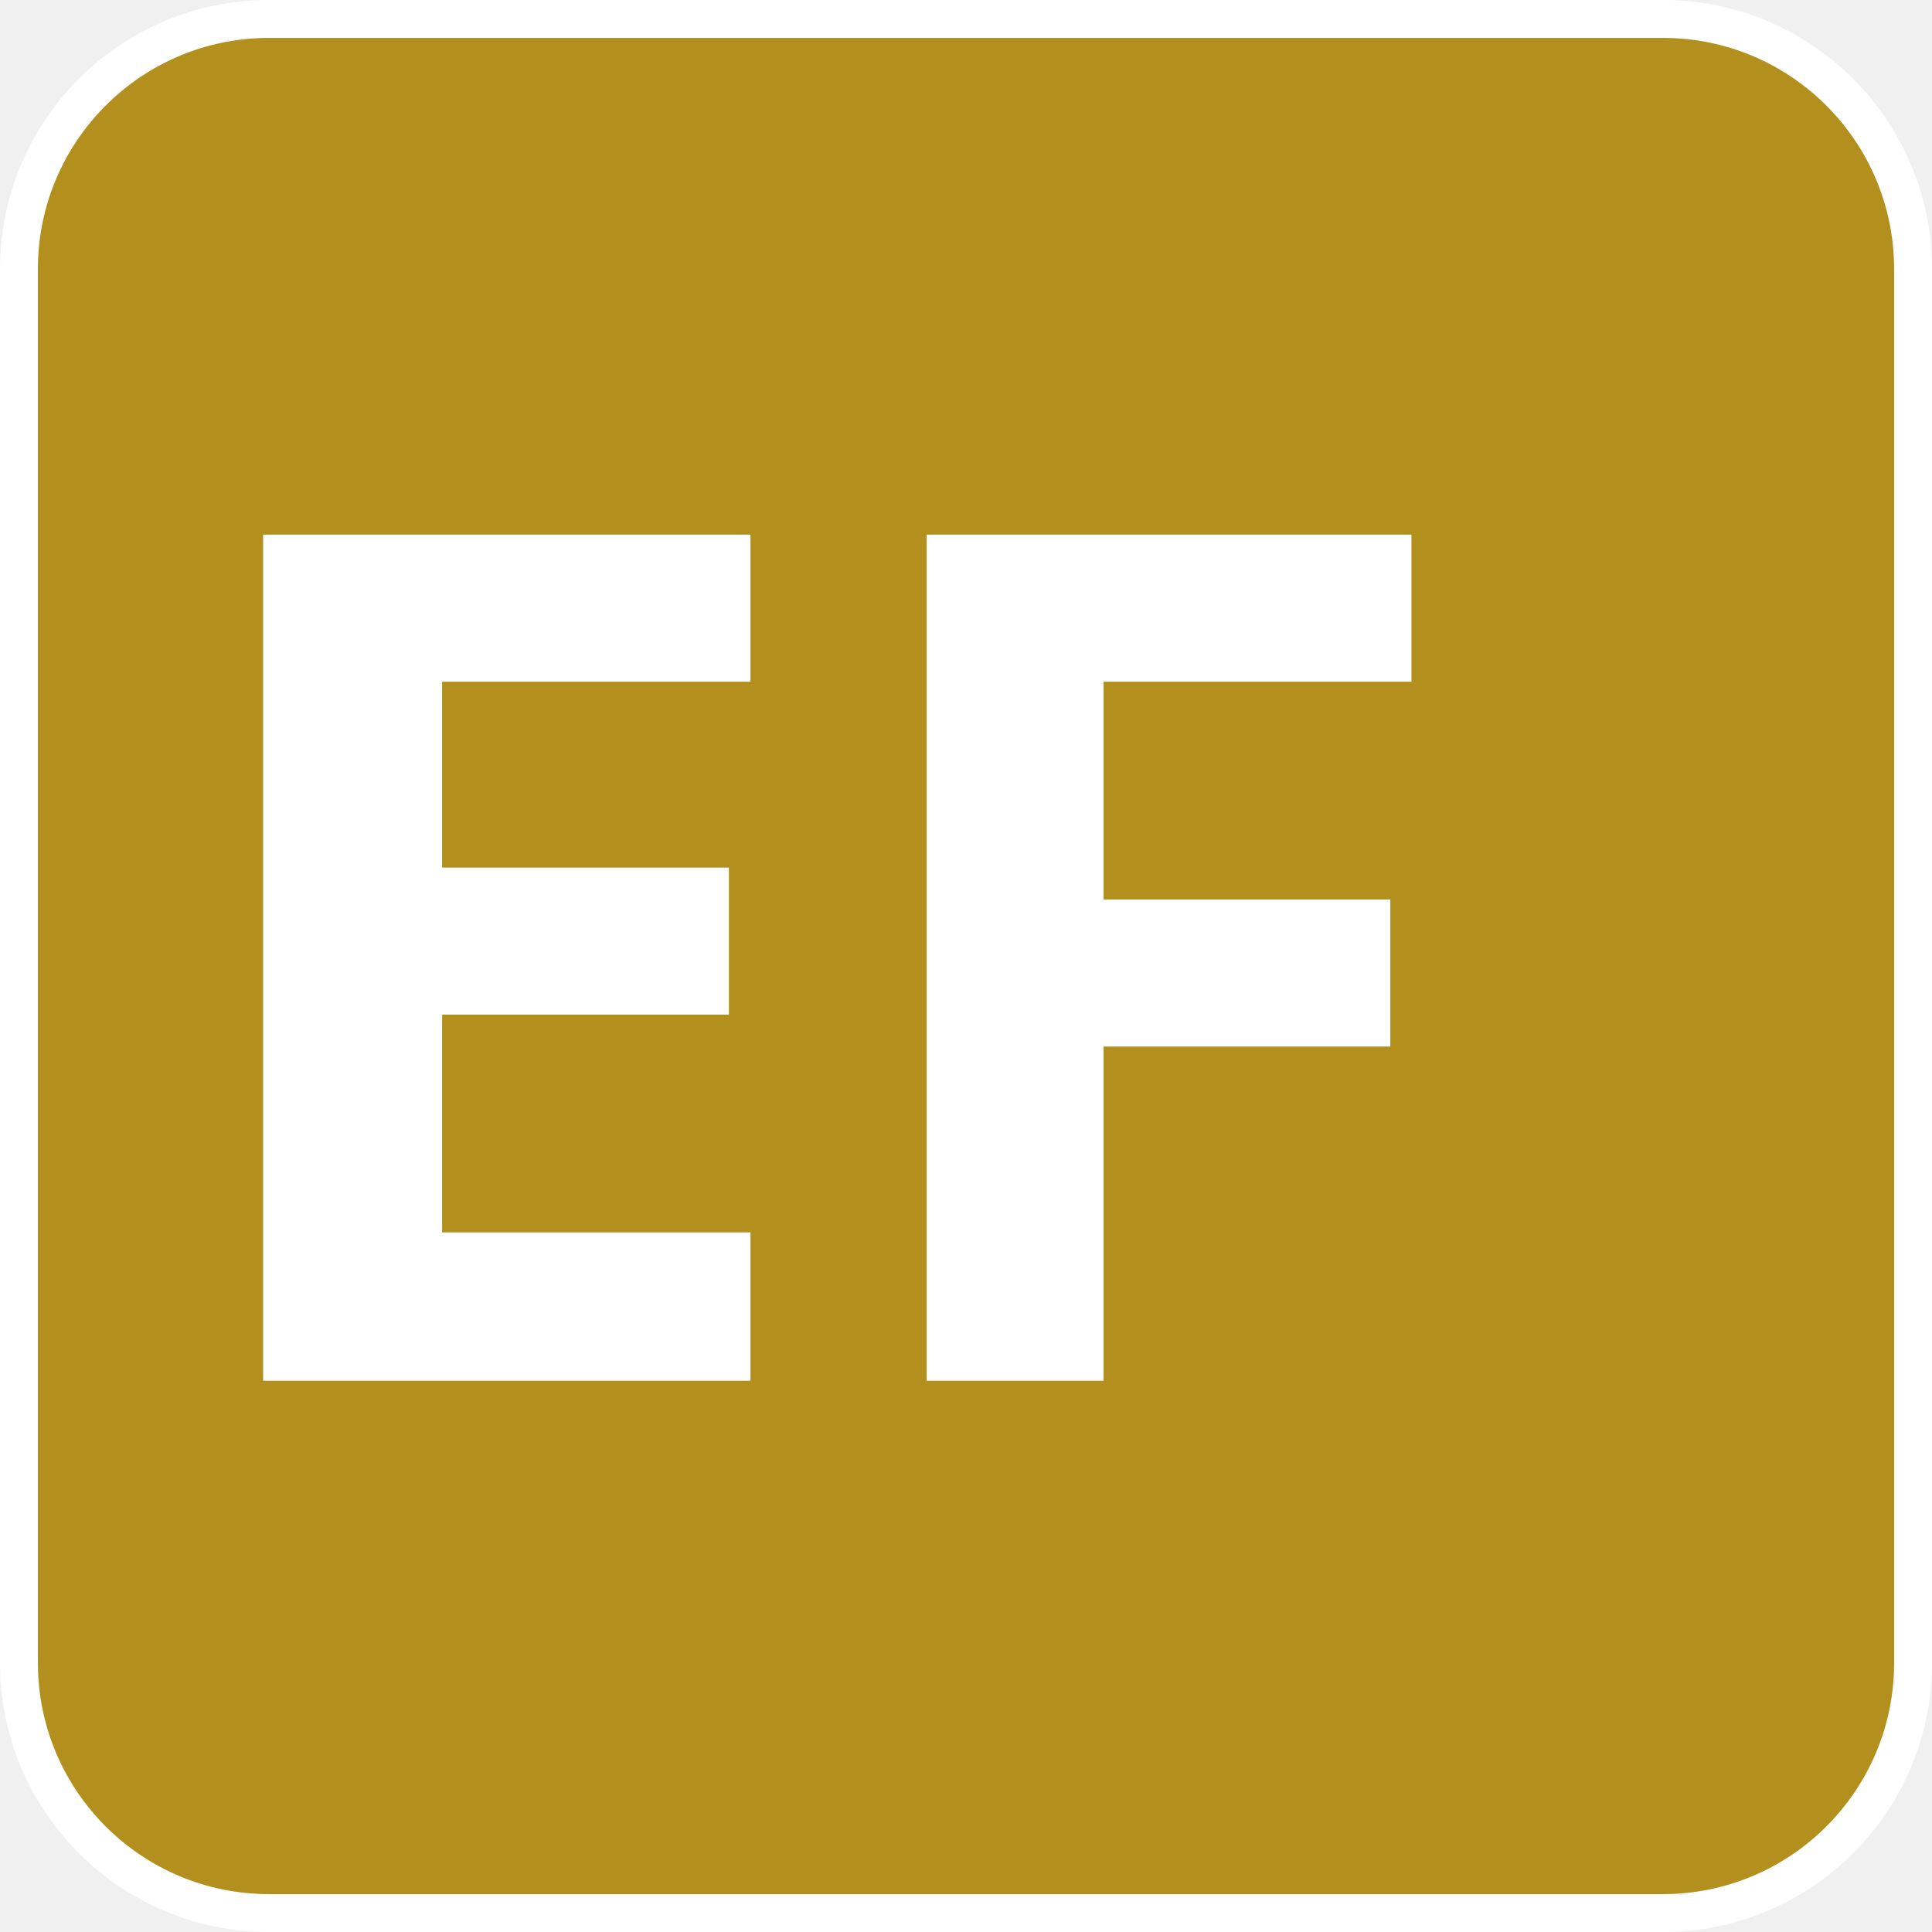
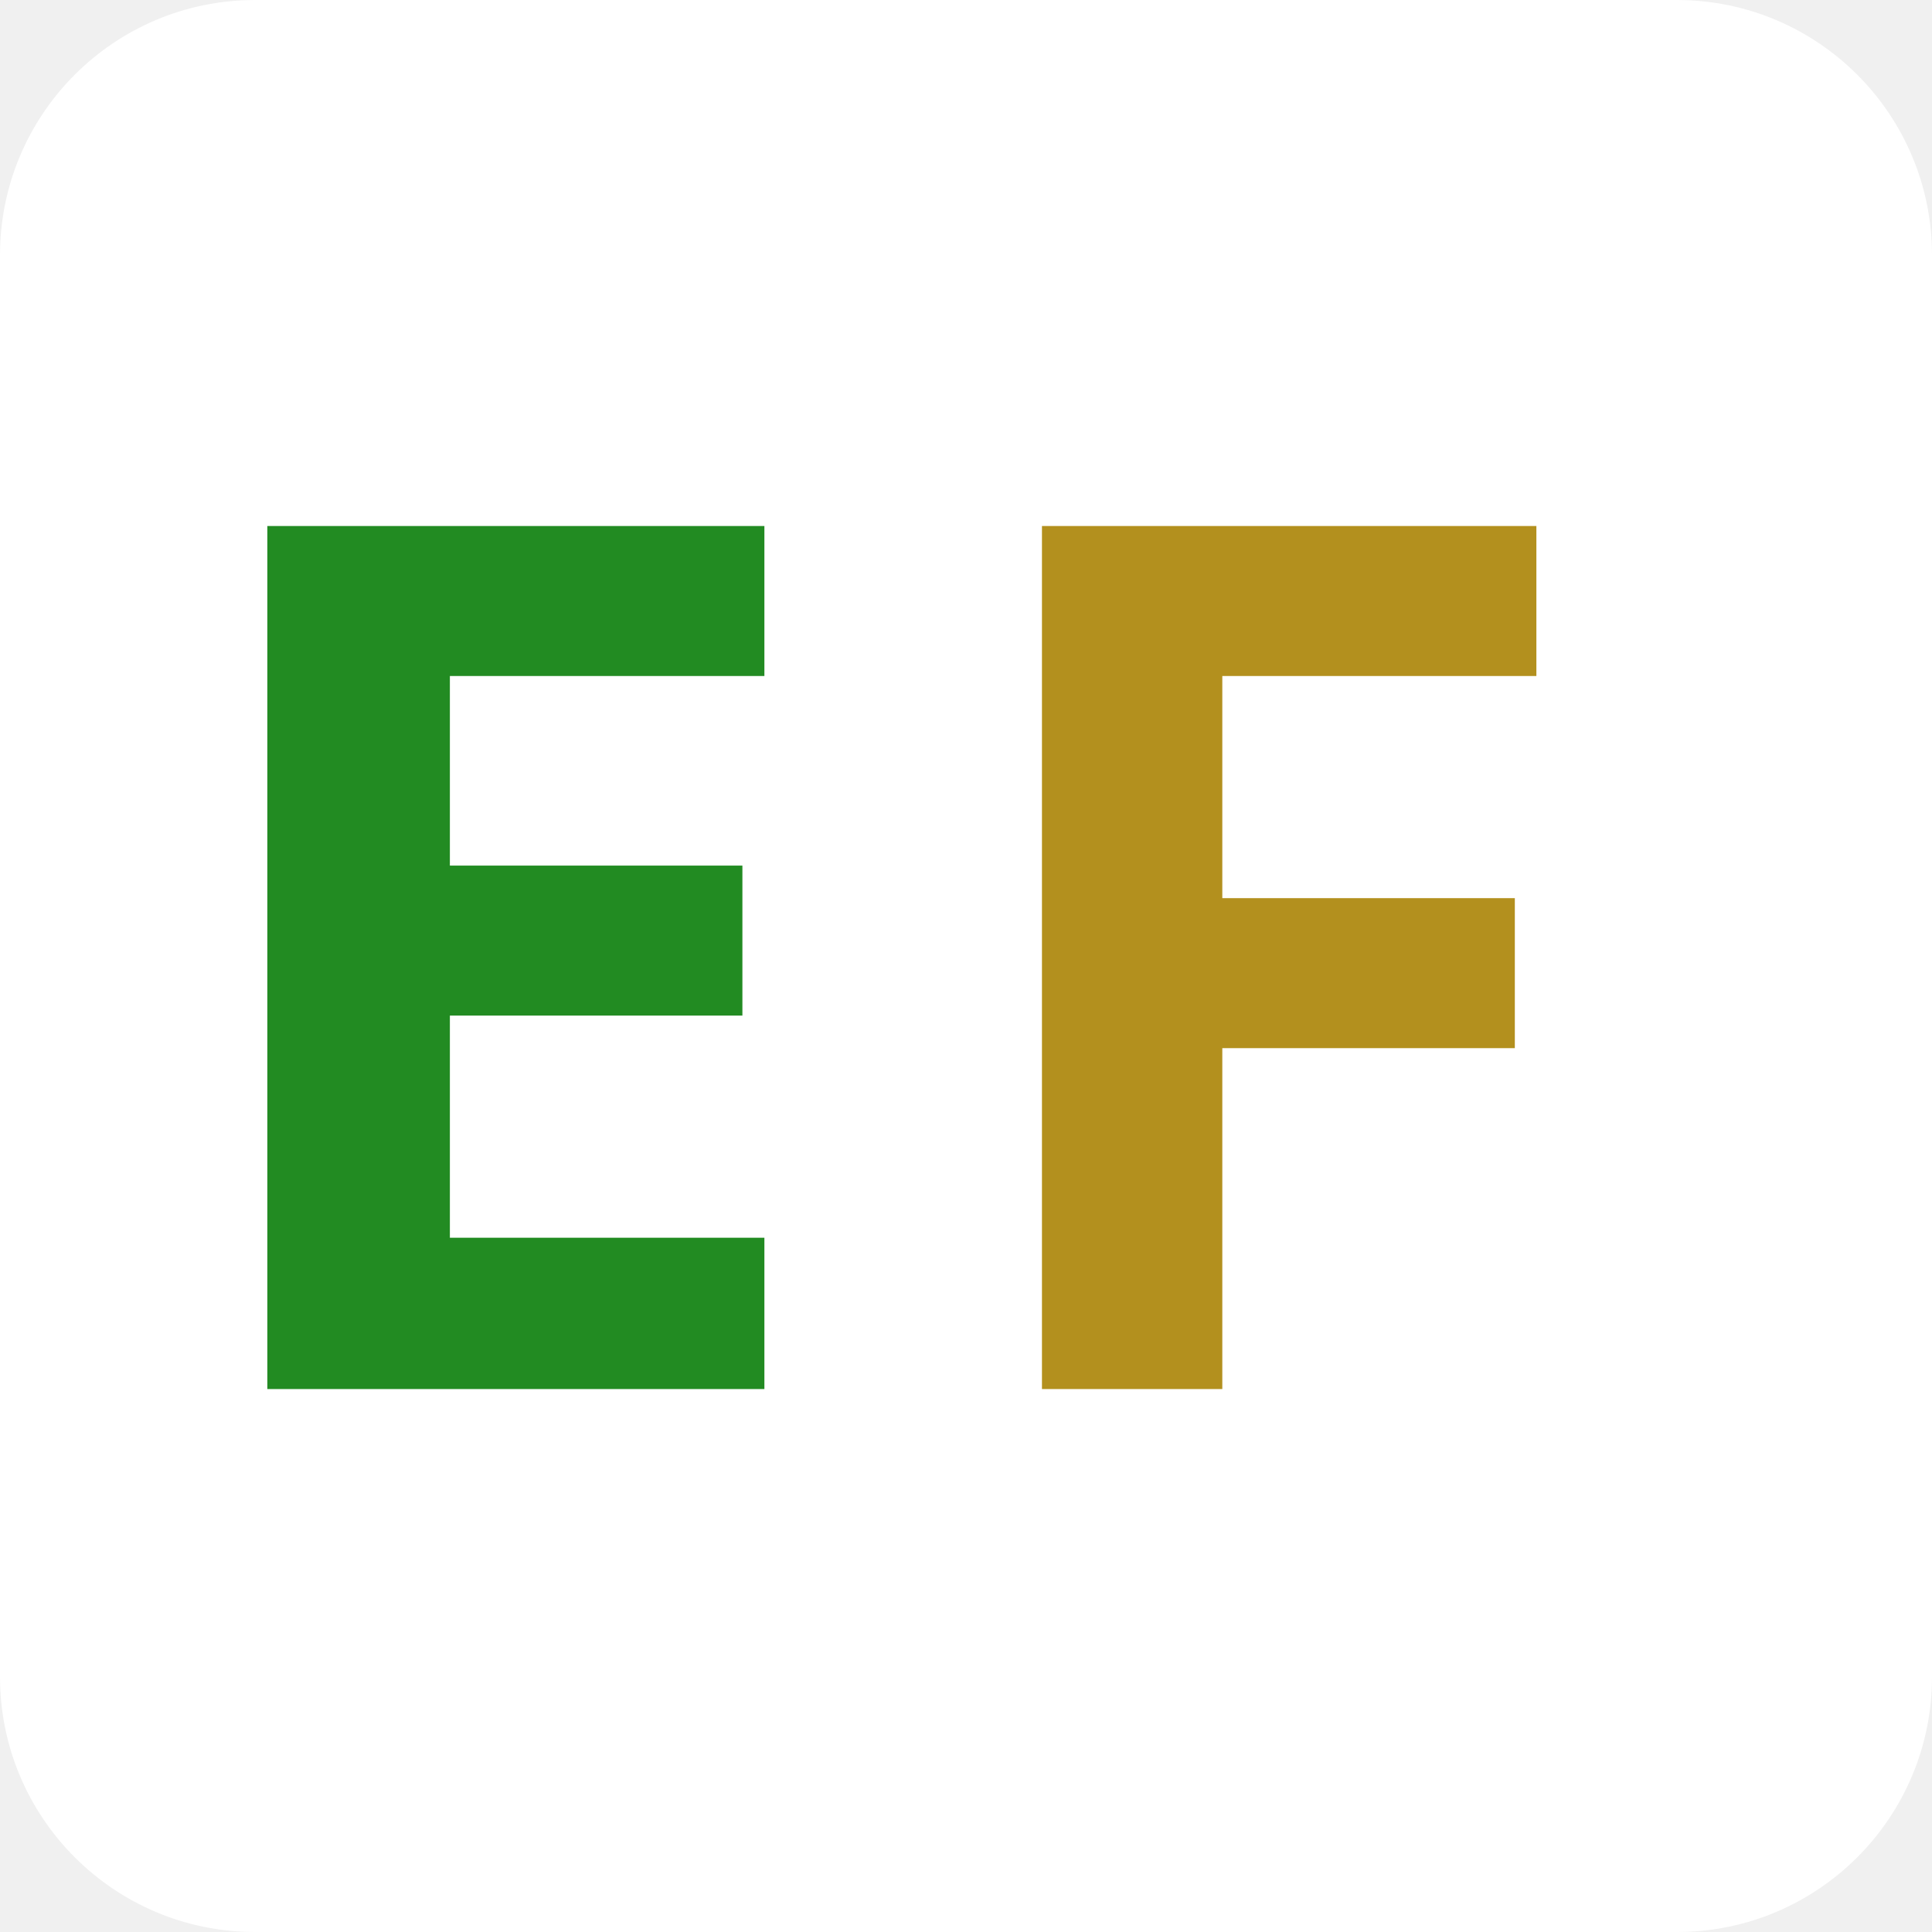
- <svg xmlns="http://www.w3.org/2000/svg" width="70mm" height="70mm" viewBox="0 0 70 70" version="1.1" id="svg10520">
+ <svg xmlns="http://www.w3.org/2000/svg" width="68.627mm" height="68.627mm" viewBox="0 0 68.627 68.627" version="1.1" id="svg10520">
  <defs id="defs10517" />
-   <g id="layer1" transform="translate(-56.07153,-52.44932)">
-     <rect style="fill:#b3901e;fill-opacity:1;stroke:#ffffff;stroke-width:1.373" id="rect11116" width="68.627" height="68.627" x="56.758" y="53.136" ry="9.063" />
-     <text xml:space="preserve" style="font-weight:bold;font-size:42.933px;font-family:Montserrat;-inkscape-font-specification:'Montserrat, Bold';fill:#ffffff;fill-opacity:1;stroke:none;stroke-width:5.362" x="61.748" y="102.476" id="text10695">
-       <tspan id="tspan10693" style="fill:#ffffff;fill-opacity:1;stroke:none;stroke-width:5.362" x="61.748" y="102.476">EF</tspan>
+   <g id="layer1" transform="translate(-56.75794,-53.13572)">
+     <rect style="fill:#ffffff;fill-opacity:1;stroke:none;stroke-width:1.373" id="rect11116" width="68.627" height="68.627" x="56.758" y="53.136" ry="9.063" />
+     <text xml:space="preserve" style="font-weight:bold;font-size:42.933px;font-family:Montserrat;-inkscape-font-specification:'Montserrat, Bold';fill:#228b22;fill-opacity:1;stroke:none;stroke-width:5.362" x="62.394" y="102.476" id="text10695">
+       <tspan id="tspan10693" style="fill:#228b22;fill-opacity:1;stroke:none;stroke-width:5.362" x="62.394" y="102.476">E</tspan>
+     </text>
+     <text xml:space="preserve" style="font-weight:bold;font-size:42.933px;font-family:Montserrat;-inkscape-font-specification:'Montserrat, Bold';fill:#b3901e;fill-opacity:1;stroke:none;stroke-width:5.362" x="89.911" y="102.476" id="text11749">
+       <tspan id="tspan11747" style="fill:#b3901e;fill-opacity:1;stroke:none;stroke-width:5.362" x="89.911" y="102.476">F</tspan>
    </text>
  </g>
</svg>
